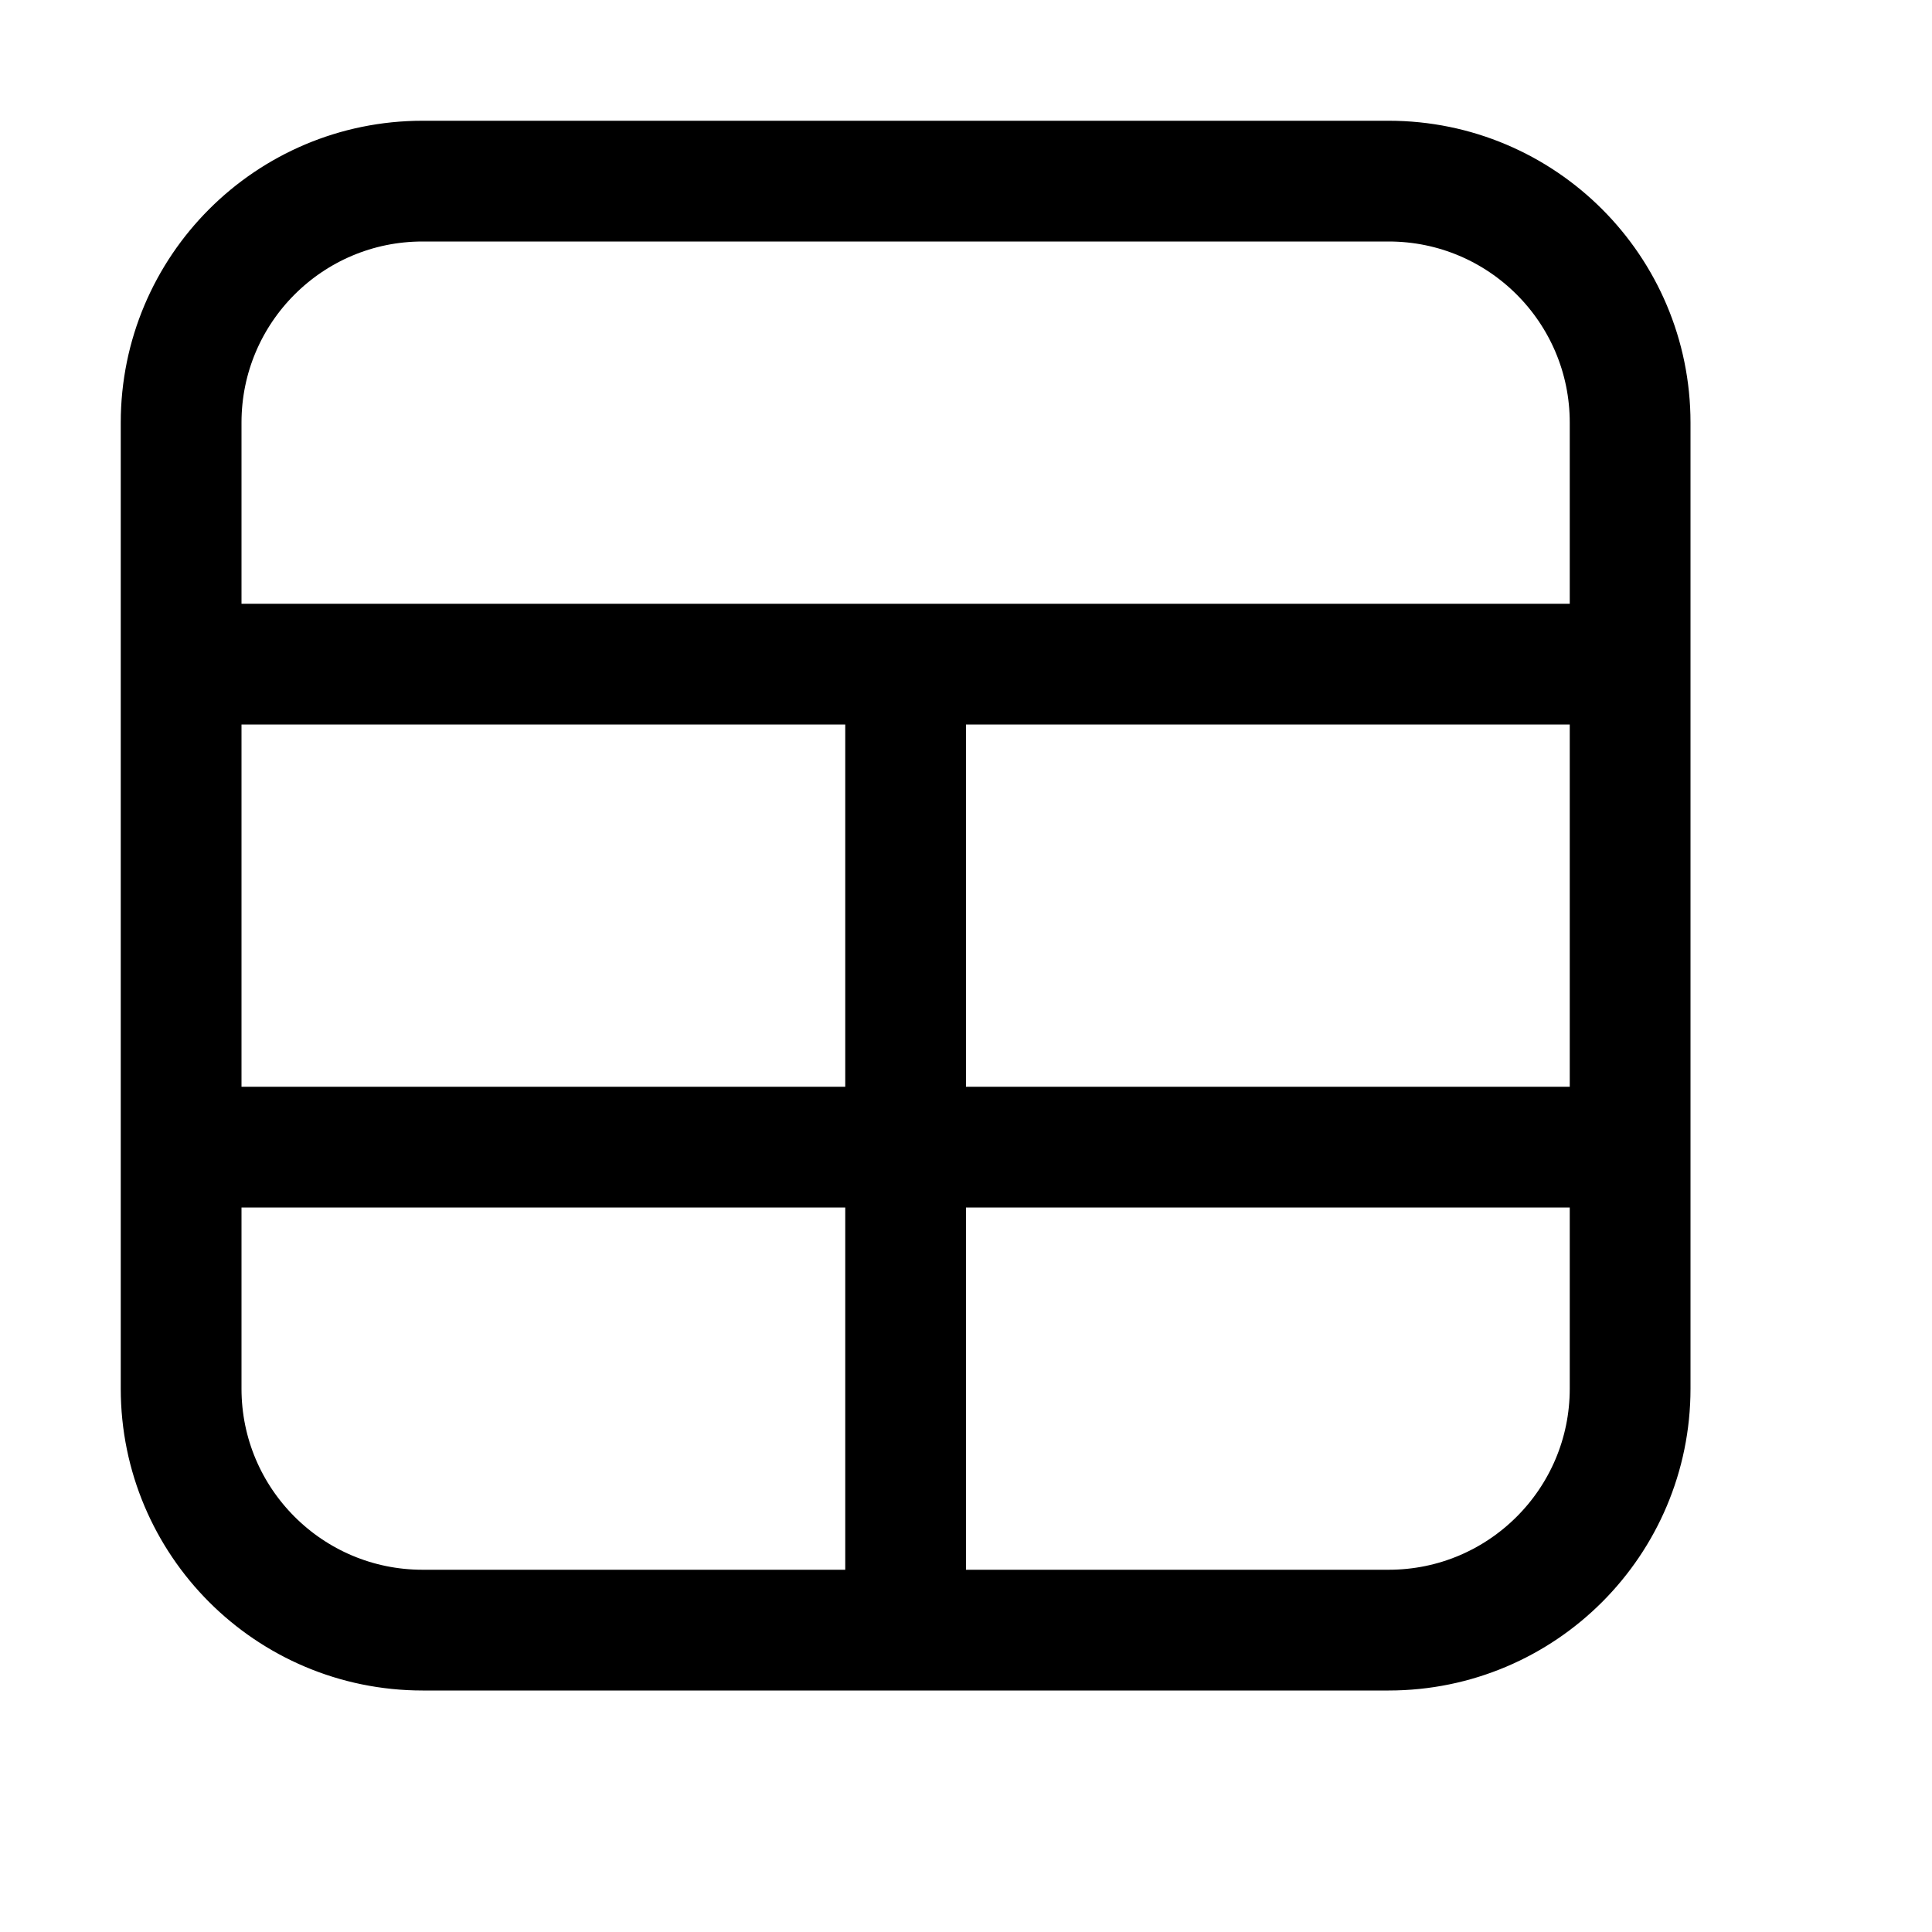
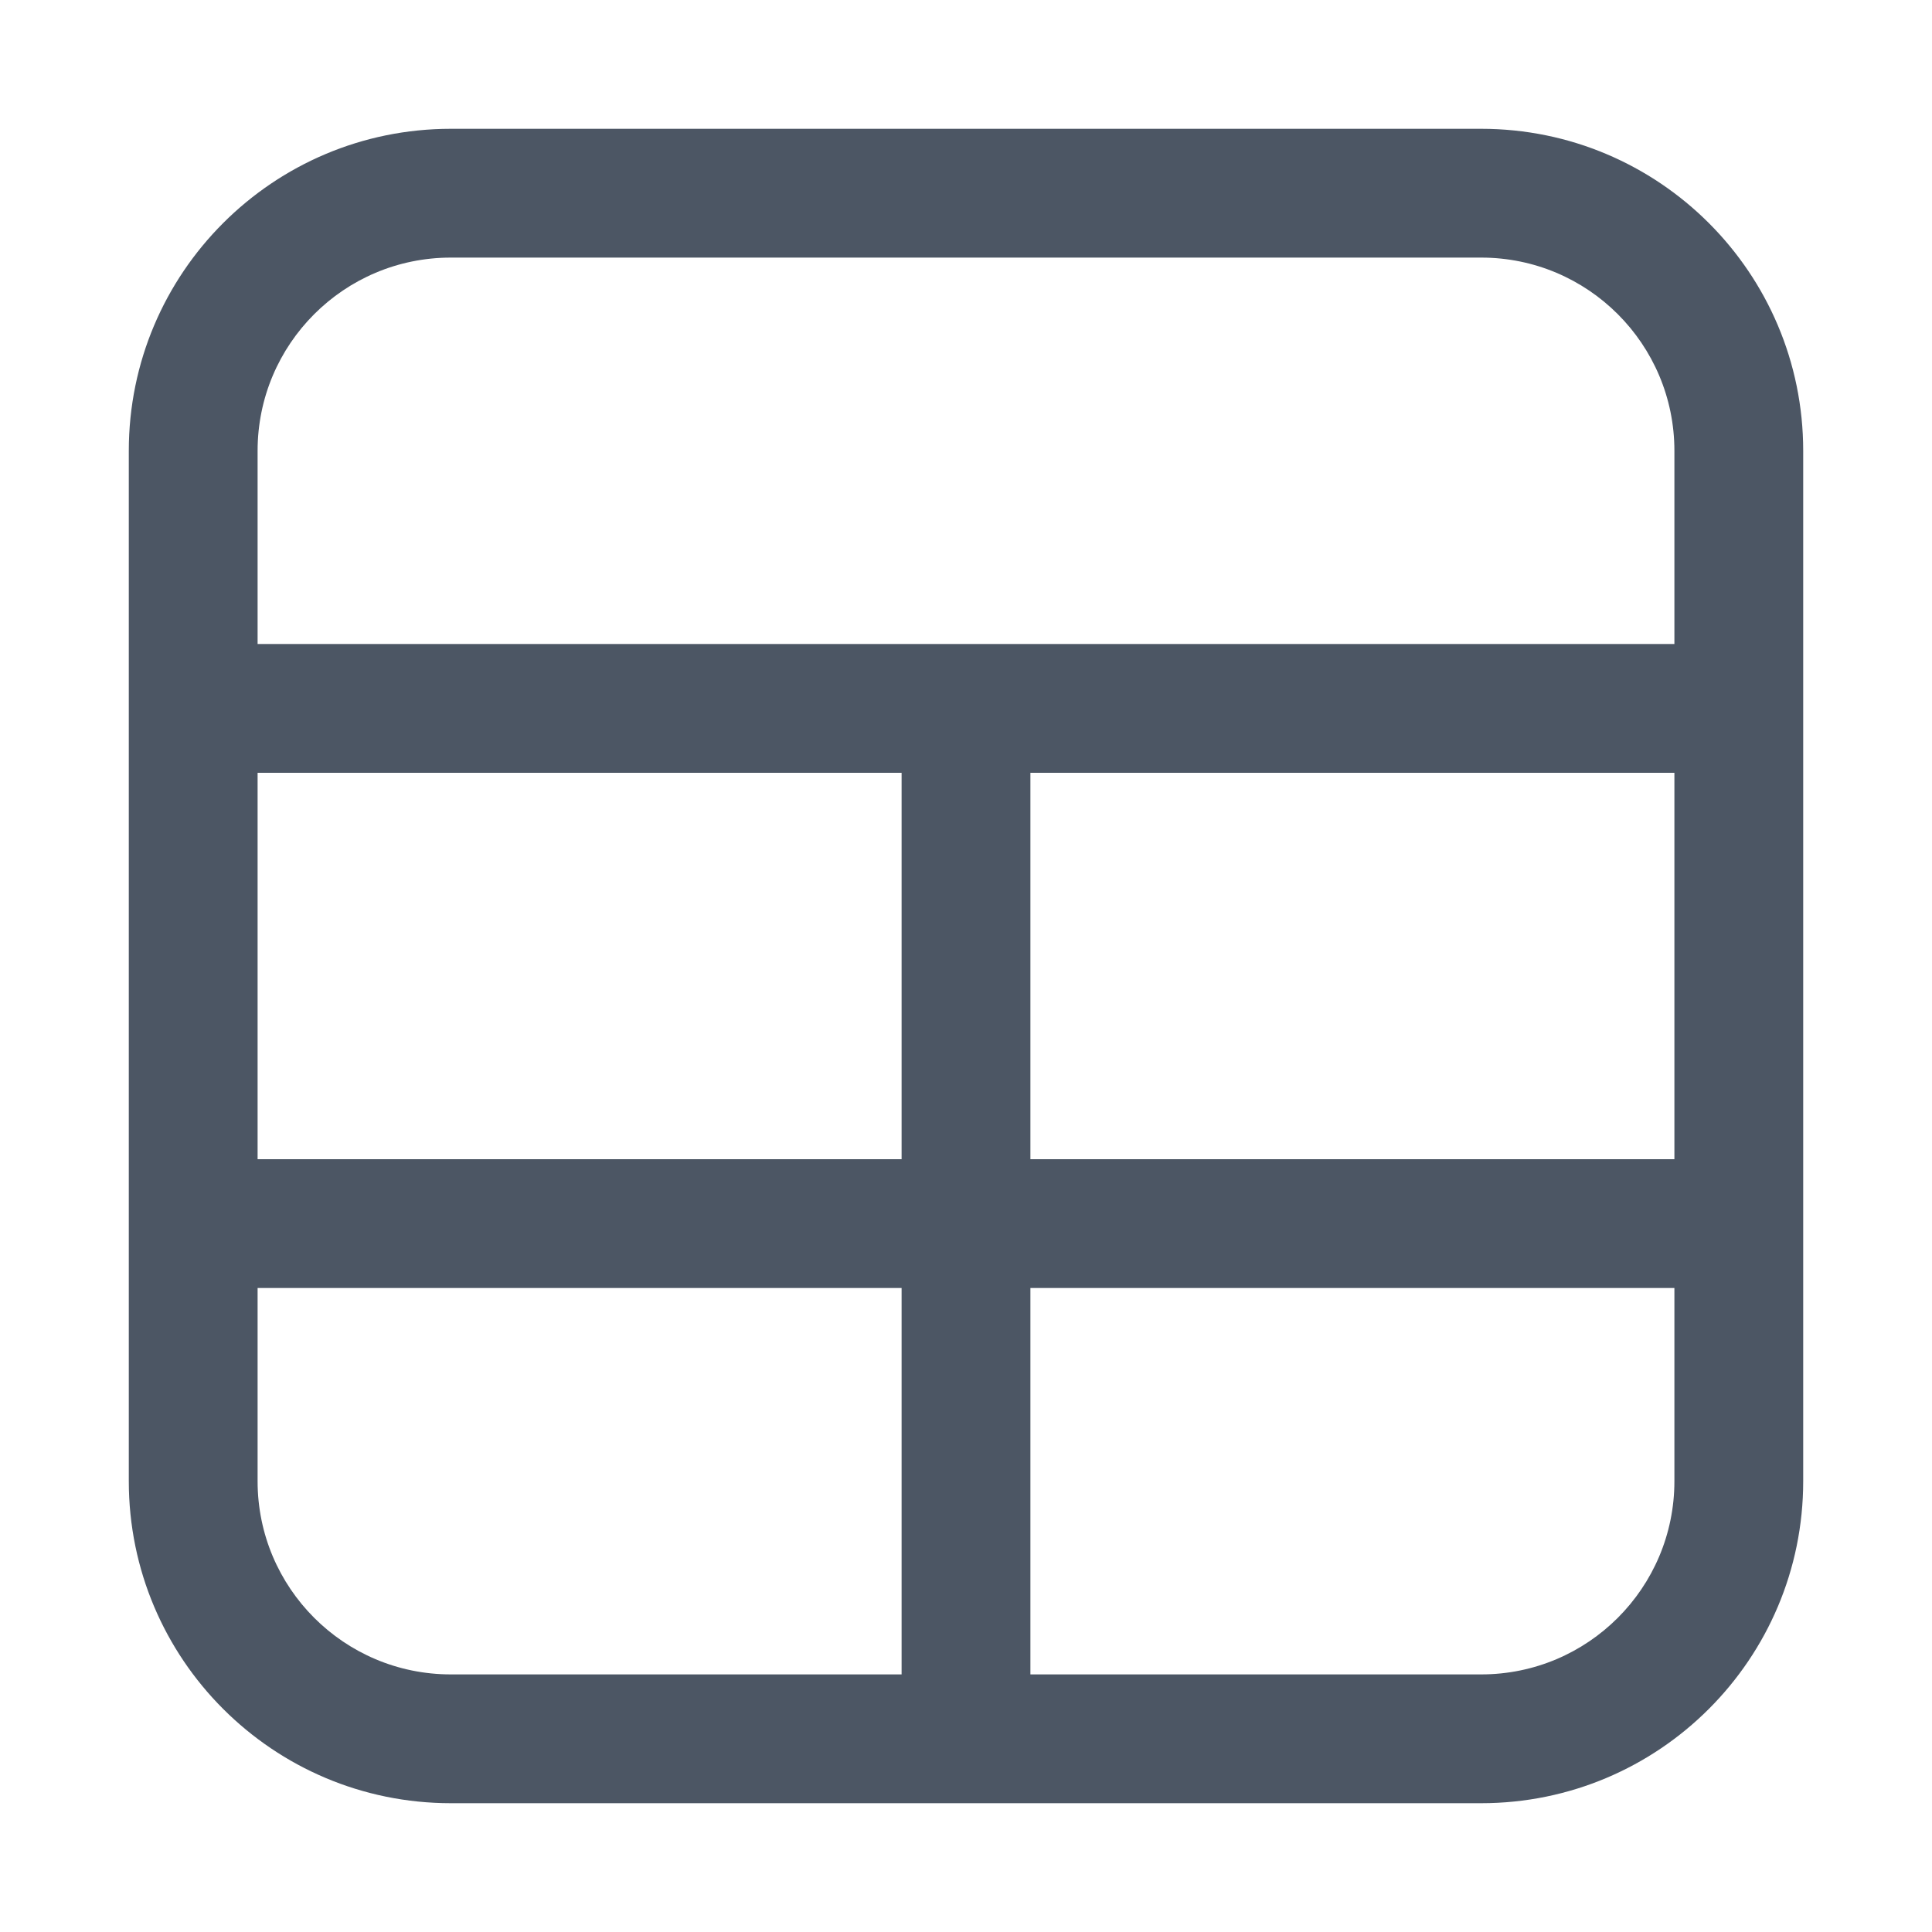
- <svg xmlns="http://www.w3.org/2000/svg" width="16" height="16" fill="none">
-   <path stroke="#000" stroke-linecap="round" stroke-linejoin="round" d="M11.5 1.5h-8a2 2 0 0 0-2 2v8a2 2 0 0 0 2 2h8a2 2 0 0 0 2-2v-8a2 2 0 0 0-2-2M7.5 5.5v8M1.5 5.5h12M1.5 9.5h12" />
+ <svg xmlns="http://www.w3.org/2000/svg" width="15" height="15" fill="none">
+   <path fill="#4C5664" fill-rule="evenodd" d="M3.5 1A2.5 2.5 0 0 0 1 3.5v8A2.5 2.5 0 0 0 3.5 14h8a2.5 2.5 0 0 0 2.5-2.5v-8A2.5 2.5 0 0 0 11.5 1zM13 9V6H8v3zm-5 1h5v1.5a1.5 1.5 0 0 1-1.5 1.5H8zM7 9V6H2v3zm-5 1h5v3H3.5A1.5 1.5 0 0 1 2 11.5zm0-5h11V3.5A1.5 1.5 0 0 0 11.5 2h-8A1.5 1.5 0 0 0 2 3.5z" clip-rule="evenodd" />
</svg>
